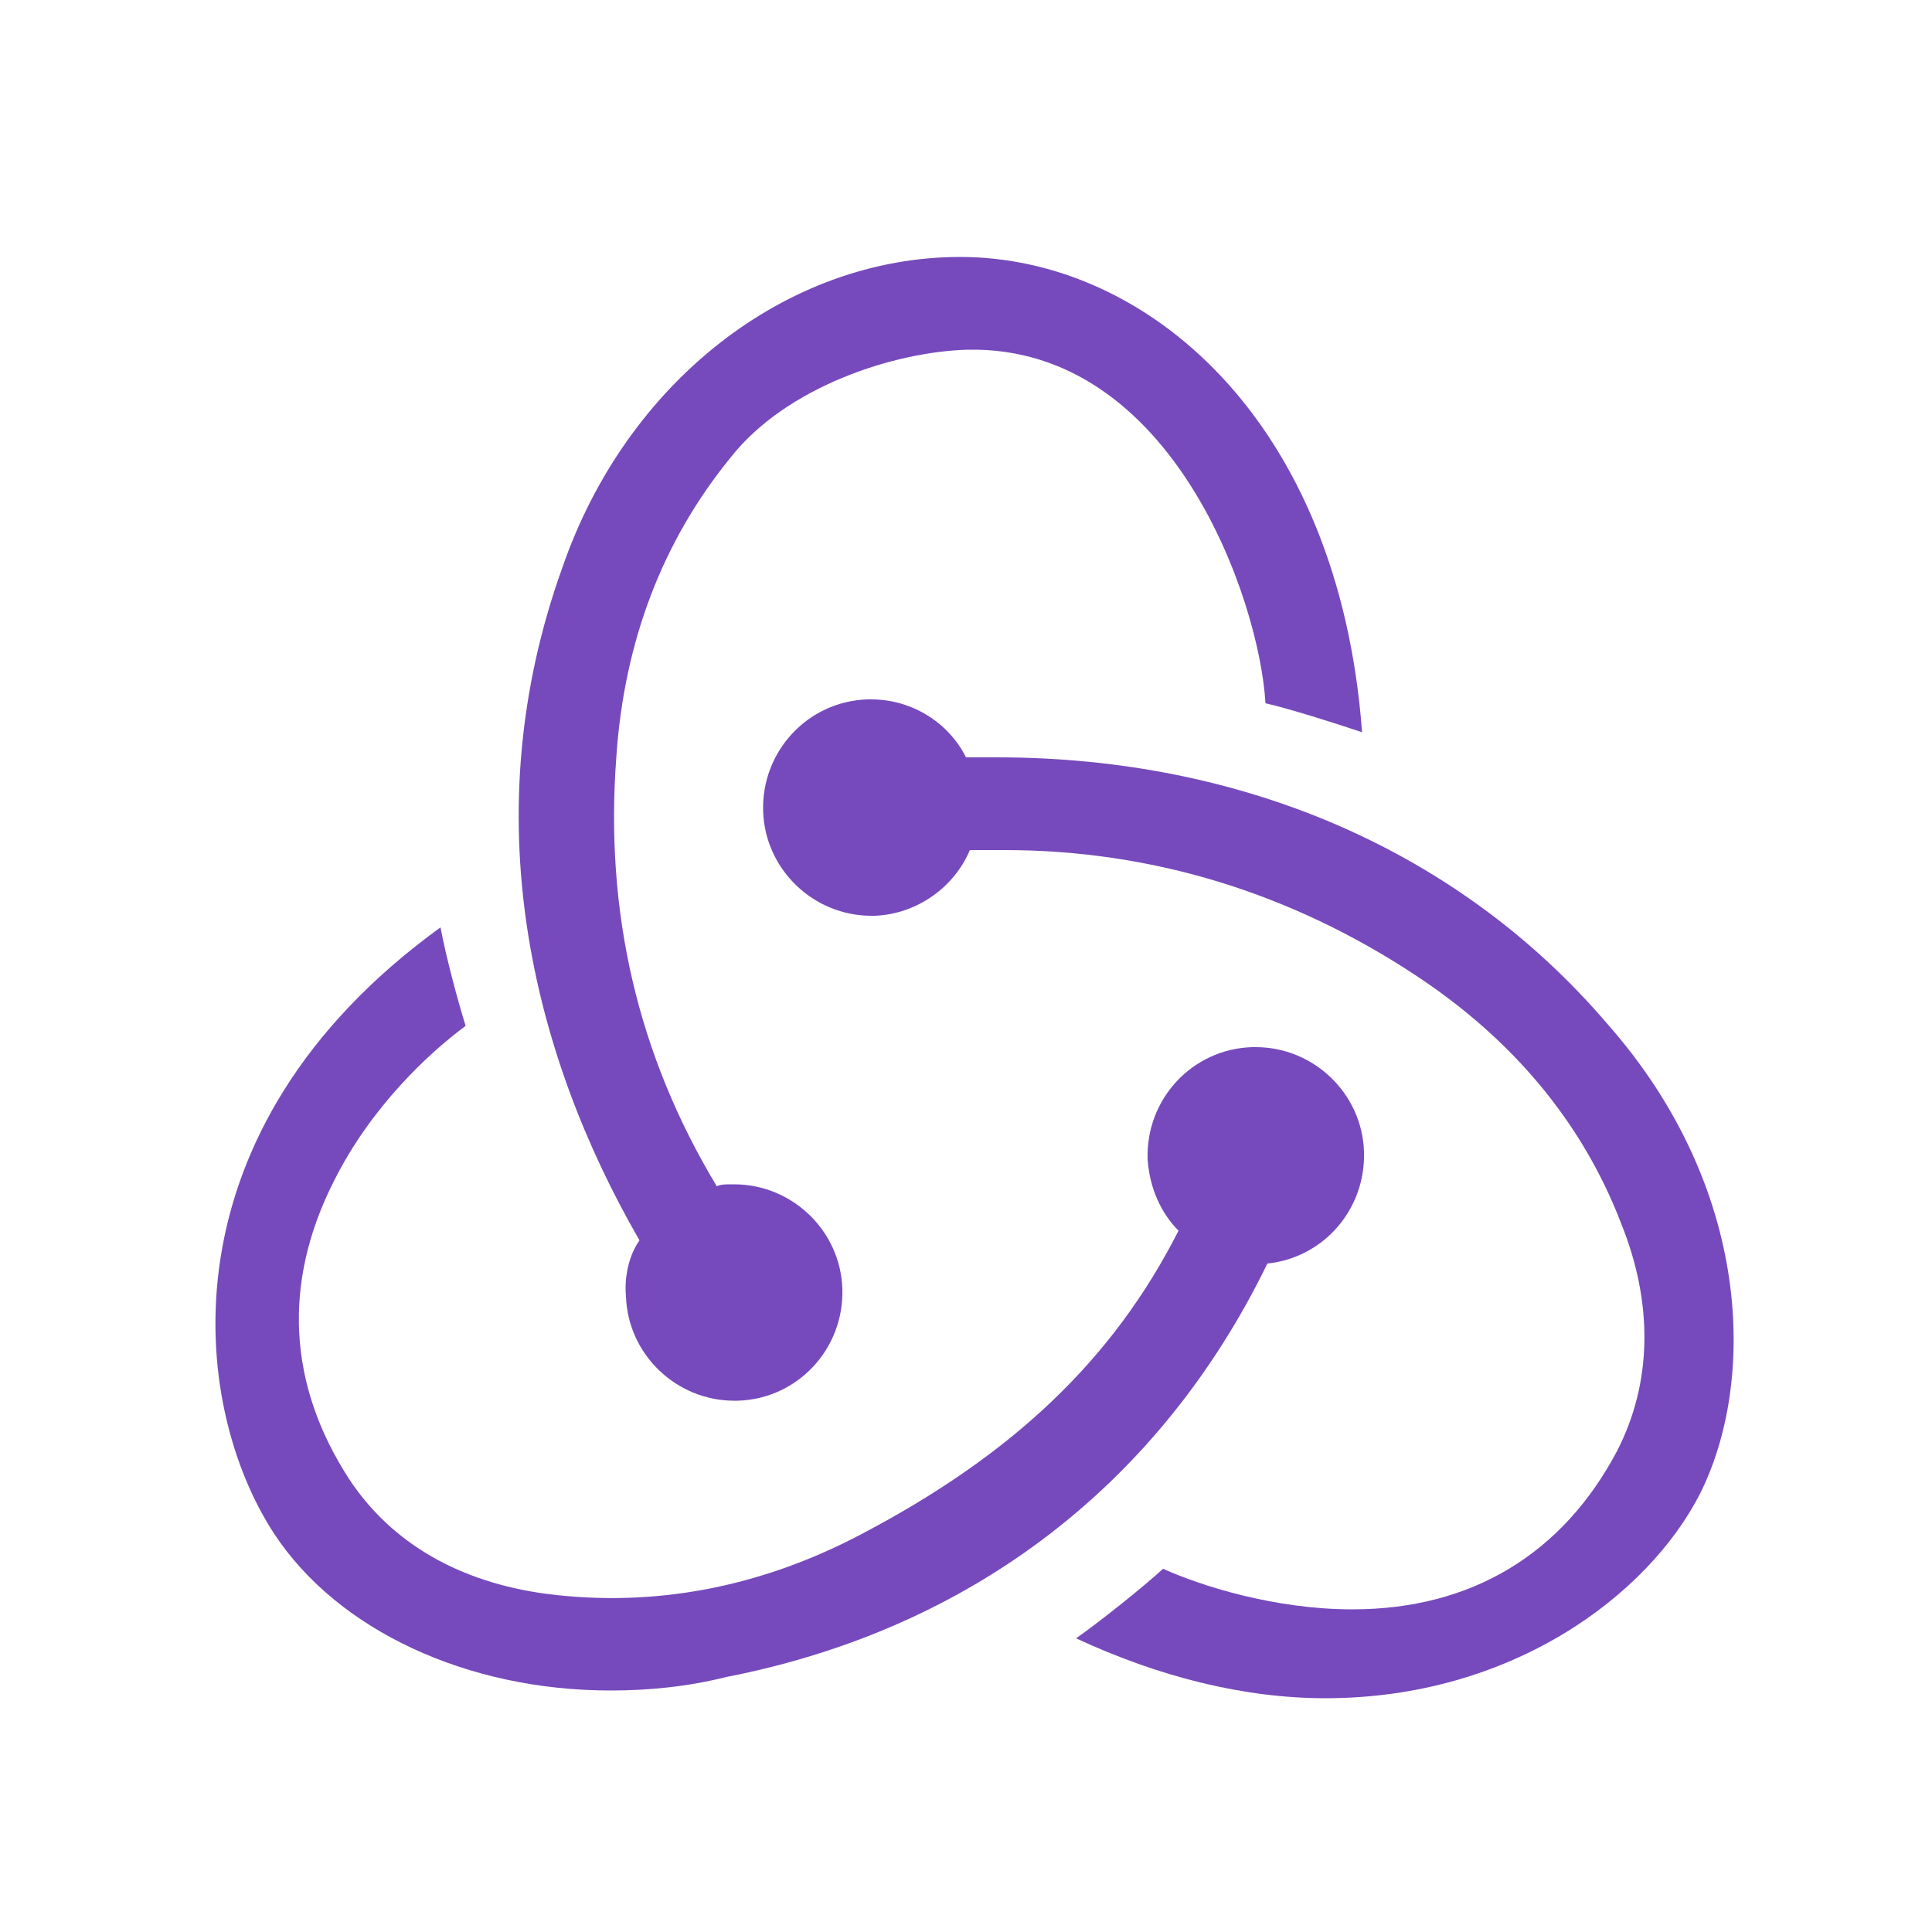
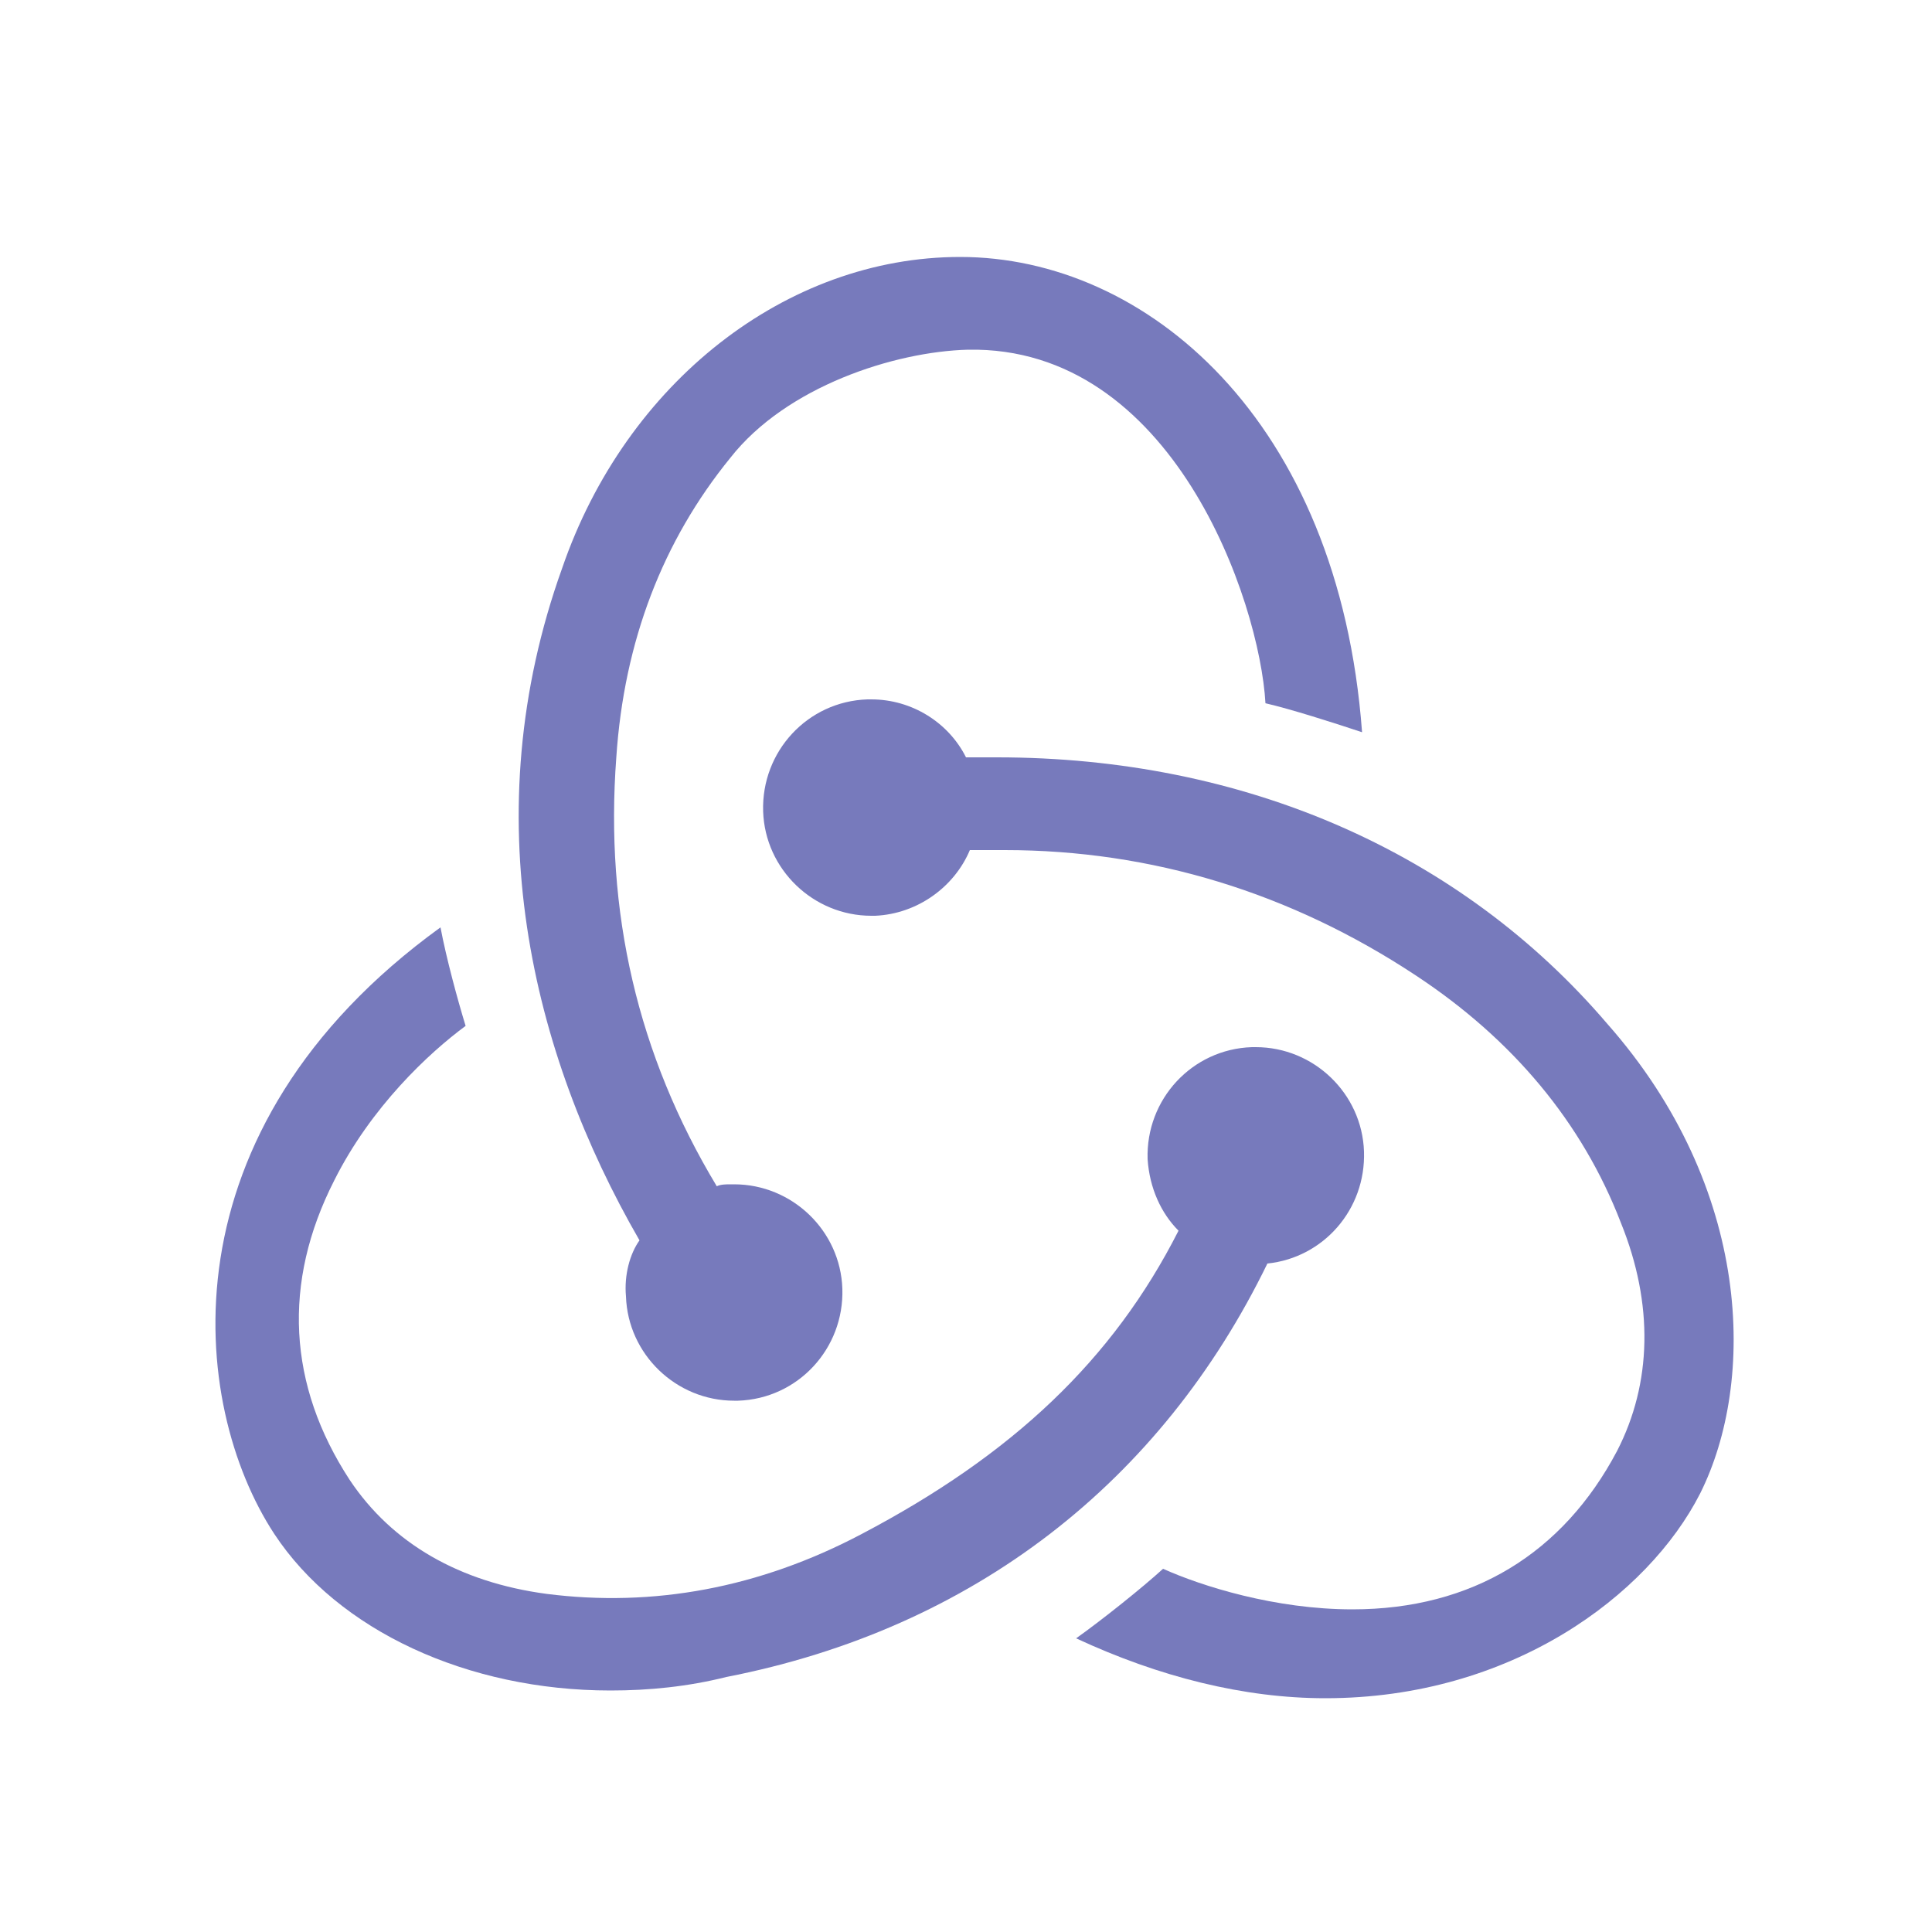
<svg xmlns="http://www.w3.org/2000/svg" viewBox="0 0 100 100">
-   <g fill="#764ABC">
+   <g fill="#777ABC">
    <path d="M65.6 65.4c2.9-.3 5.1-2.8 5-5.8-.1-3-2.6-5.4-5.6-5.4h-.2c-3.1.1-5.5 2.7-5.4 5.8.1 1.5.7 2.8 1.6 3.7-3.4 6.7-8.6 11.6-16.4 15.7-5.3 2.8-10.8 3.8-16.3 3.1-4.5-.6-8-2.6-10.2-5.9-3.2-4.9-3.5-10.2-.8-15.5 1.9-3.8 4.9-6.6 6.8-8-.4-1.3-1-3.5-1.3-5.1-14.5 10.5-13 24.7-8.6 31.4 3.3 5 10 8.1 17.4 8.1 2 0 4-.2 6-.7 12.8-2.5 22.5-10.1 28-21.4z" />
    <path d="M83.2 53c-7.6-8.9-18.8-13.8-31.6-13.8H50c-.9-1.8-2.8-3-4.9-3h-.2c-3.1.1-5.5 2.7-5.4 5.8.1 3 2.6 5.4 5.6 5.4h.2c2.2-.1 4.1-1.5 4.9-3.4H52c7.6 0 14.8 2.2 21.3 6.5 5 3.3 8.6 7.6 10.6 12.8 1.7 4.2 1.6 8.3-.2 11.8-2.8 5.3-7.5 8.2-13.7 8.2-4 0-7.8-1.2-9.8-2.1-1.1 1-3.1 2.6-4.5 3.6 4.3 2 8.7 3.1 12.9 3.1 9.6 0 16.7-5.3 19.4-10.6 2.9-5.8 2.7-15.8-4.8-24.3z" />
    <path d="M32.4 67.1c.1 3 2.6 5.4 5.6 5.4h.2c3.1-.1 5.5-2.7 5.4-5.8-.1-3-2.6-5.4-5.6-5.4h-.2c-.2 0-.5 0-.7.1-4.1-6.8-5.8-14.2-5.2-22.2.4-6 2.4-11.2 5.9-15.5 2.9-3.7 8.5-5.5 12.3-5.6 10.6-.2 15.1 13 15.4 18.3 1.3.3 3.5 1 5 1.5-1.2-16.2-11.2-24.6-20.8-24.6-9 0-17.3 6.5-20.6 16.1-4.6 12.8-1.6 25.1 4 34.8-.5.7-.8 1.8-.7 2.9z" />
  </g>
</svg>
